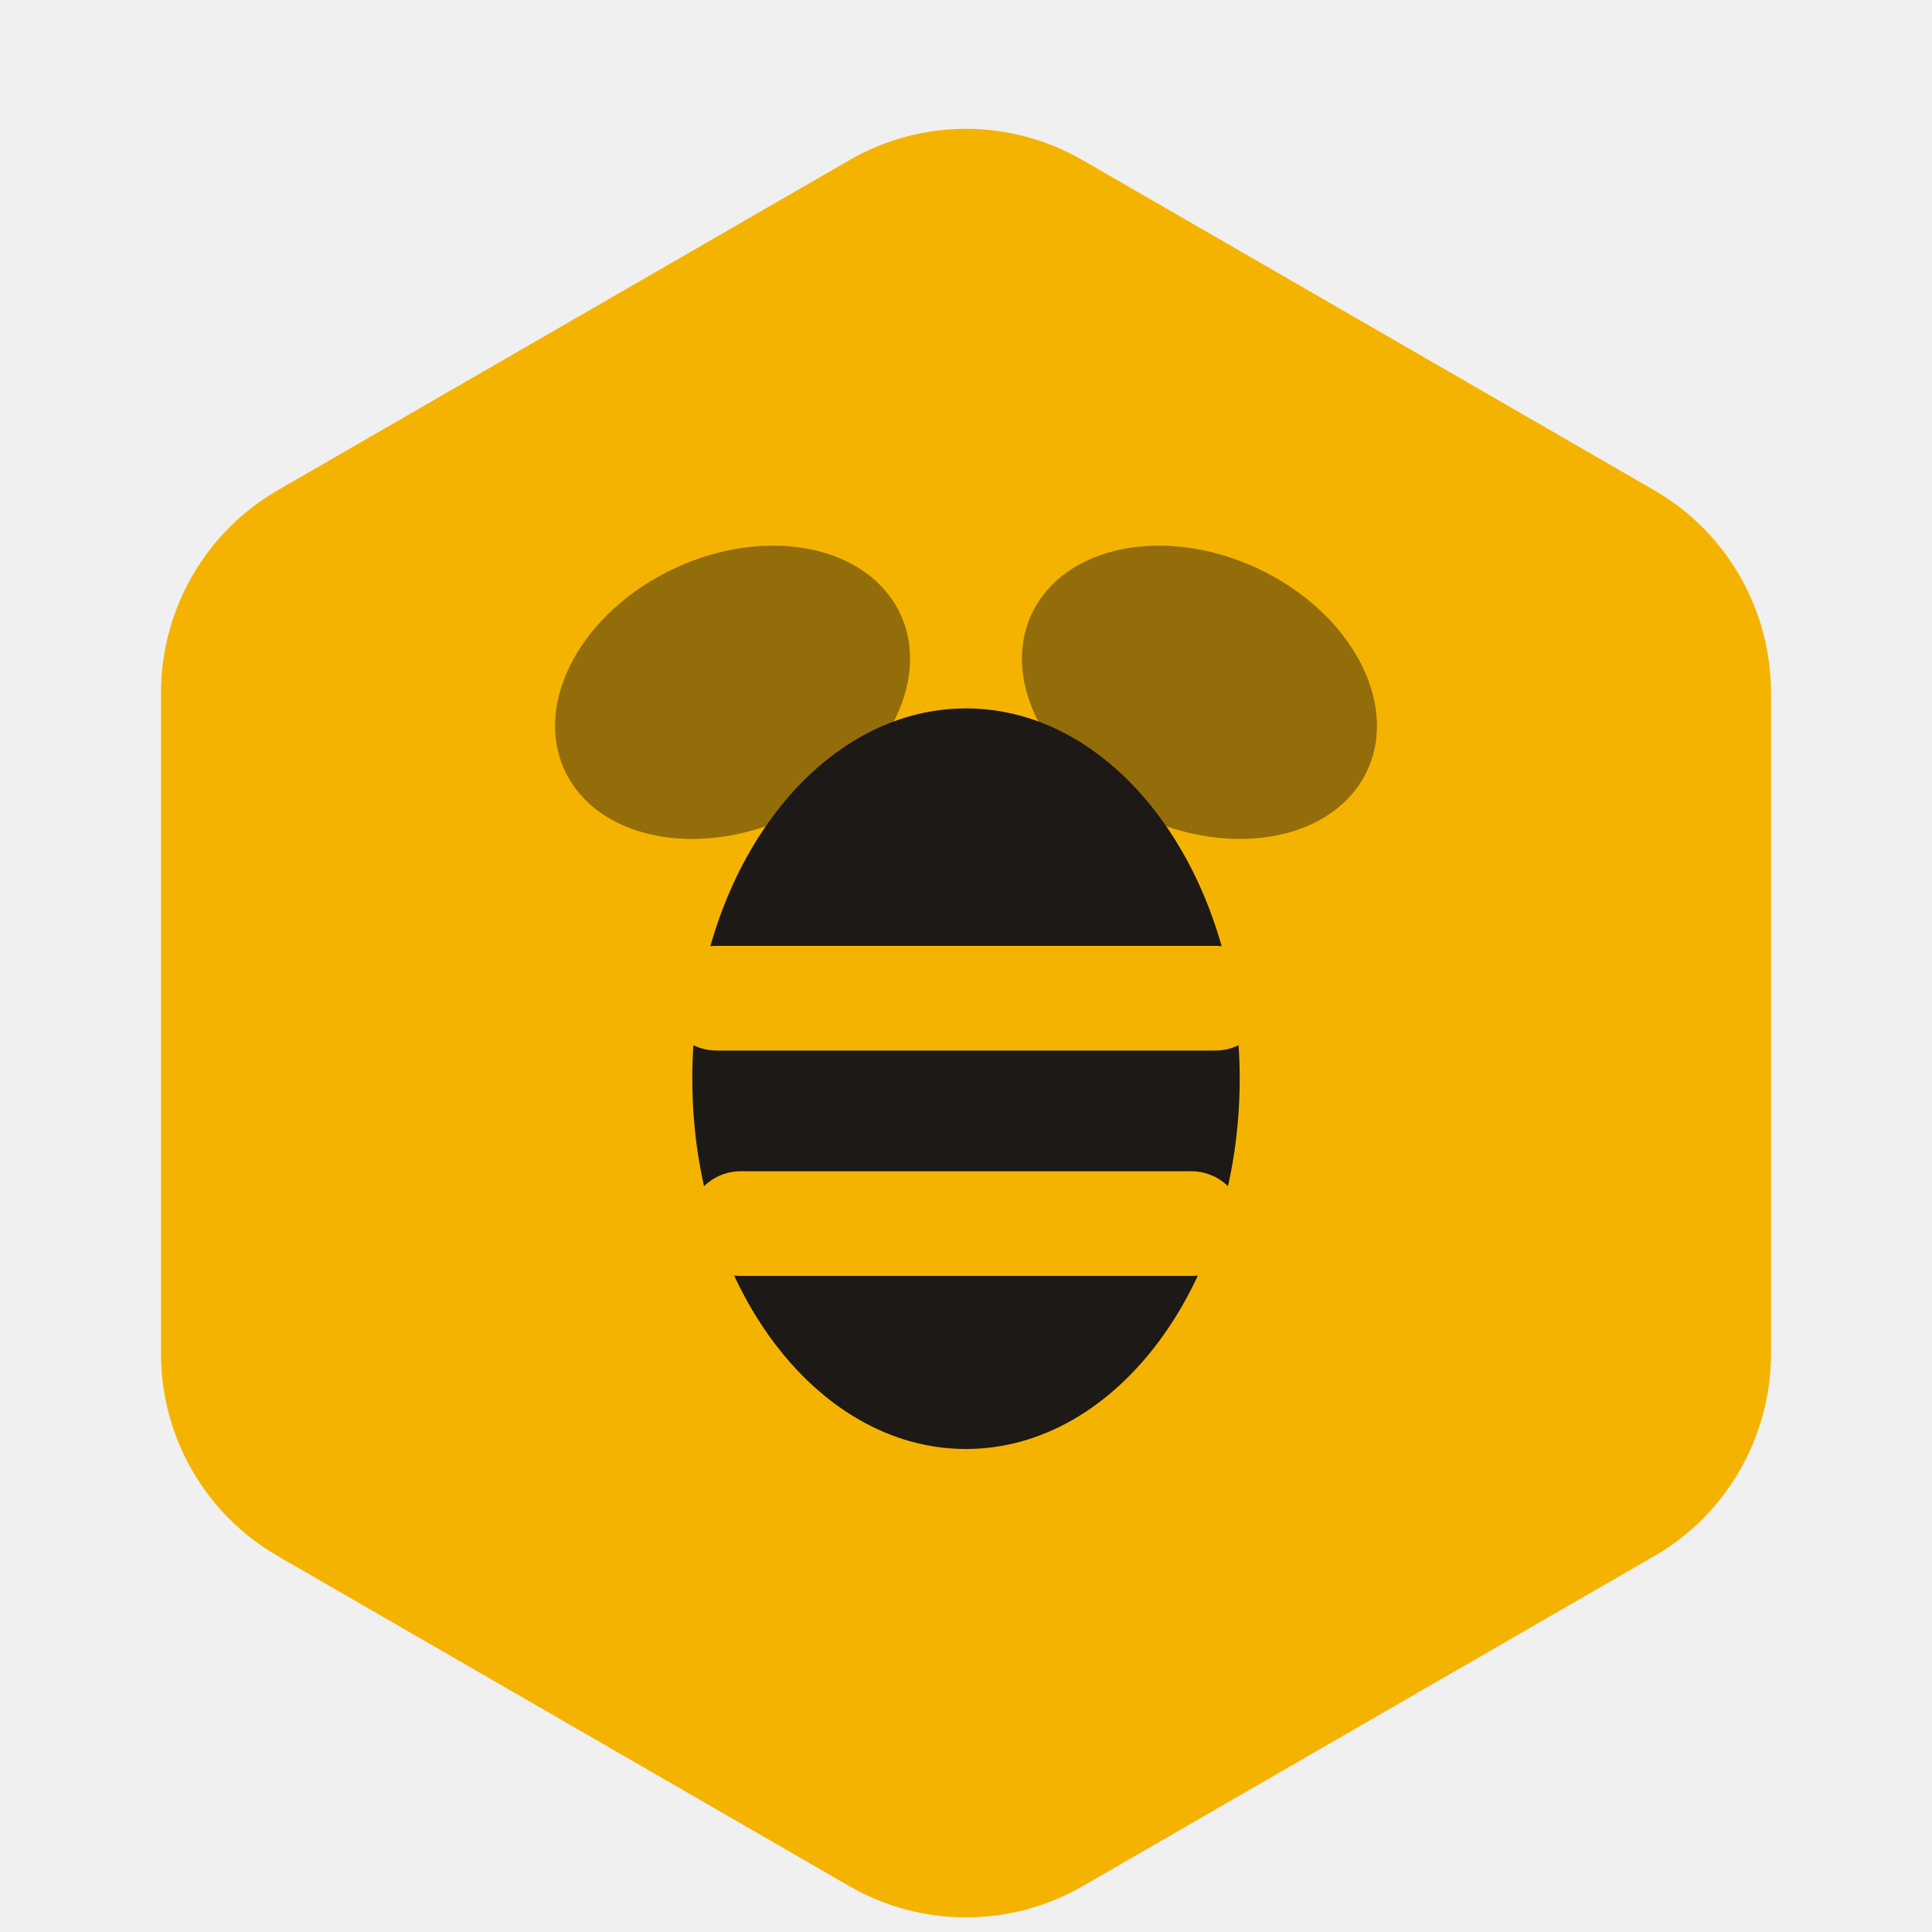
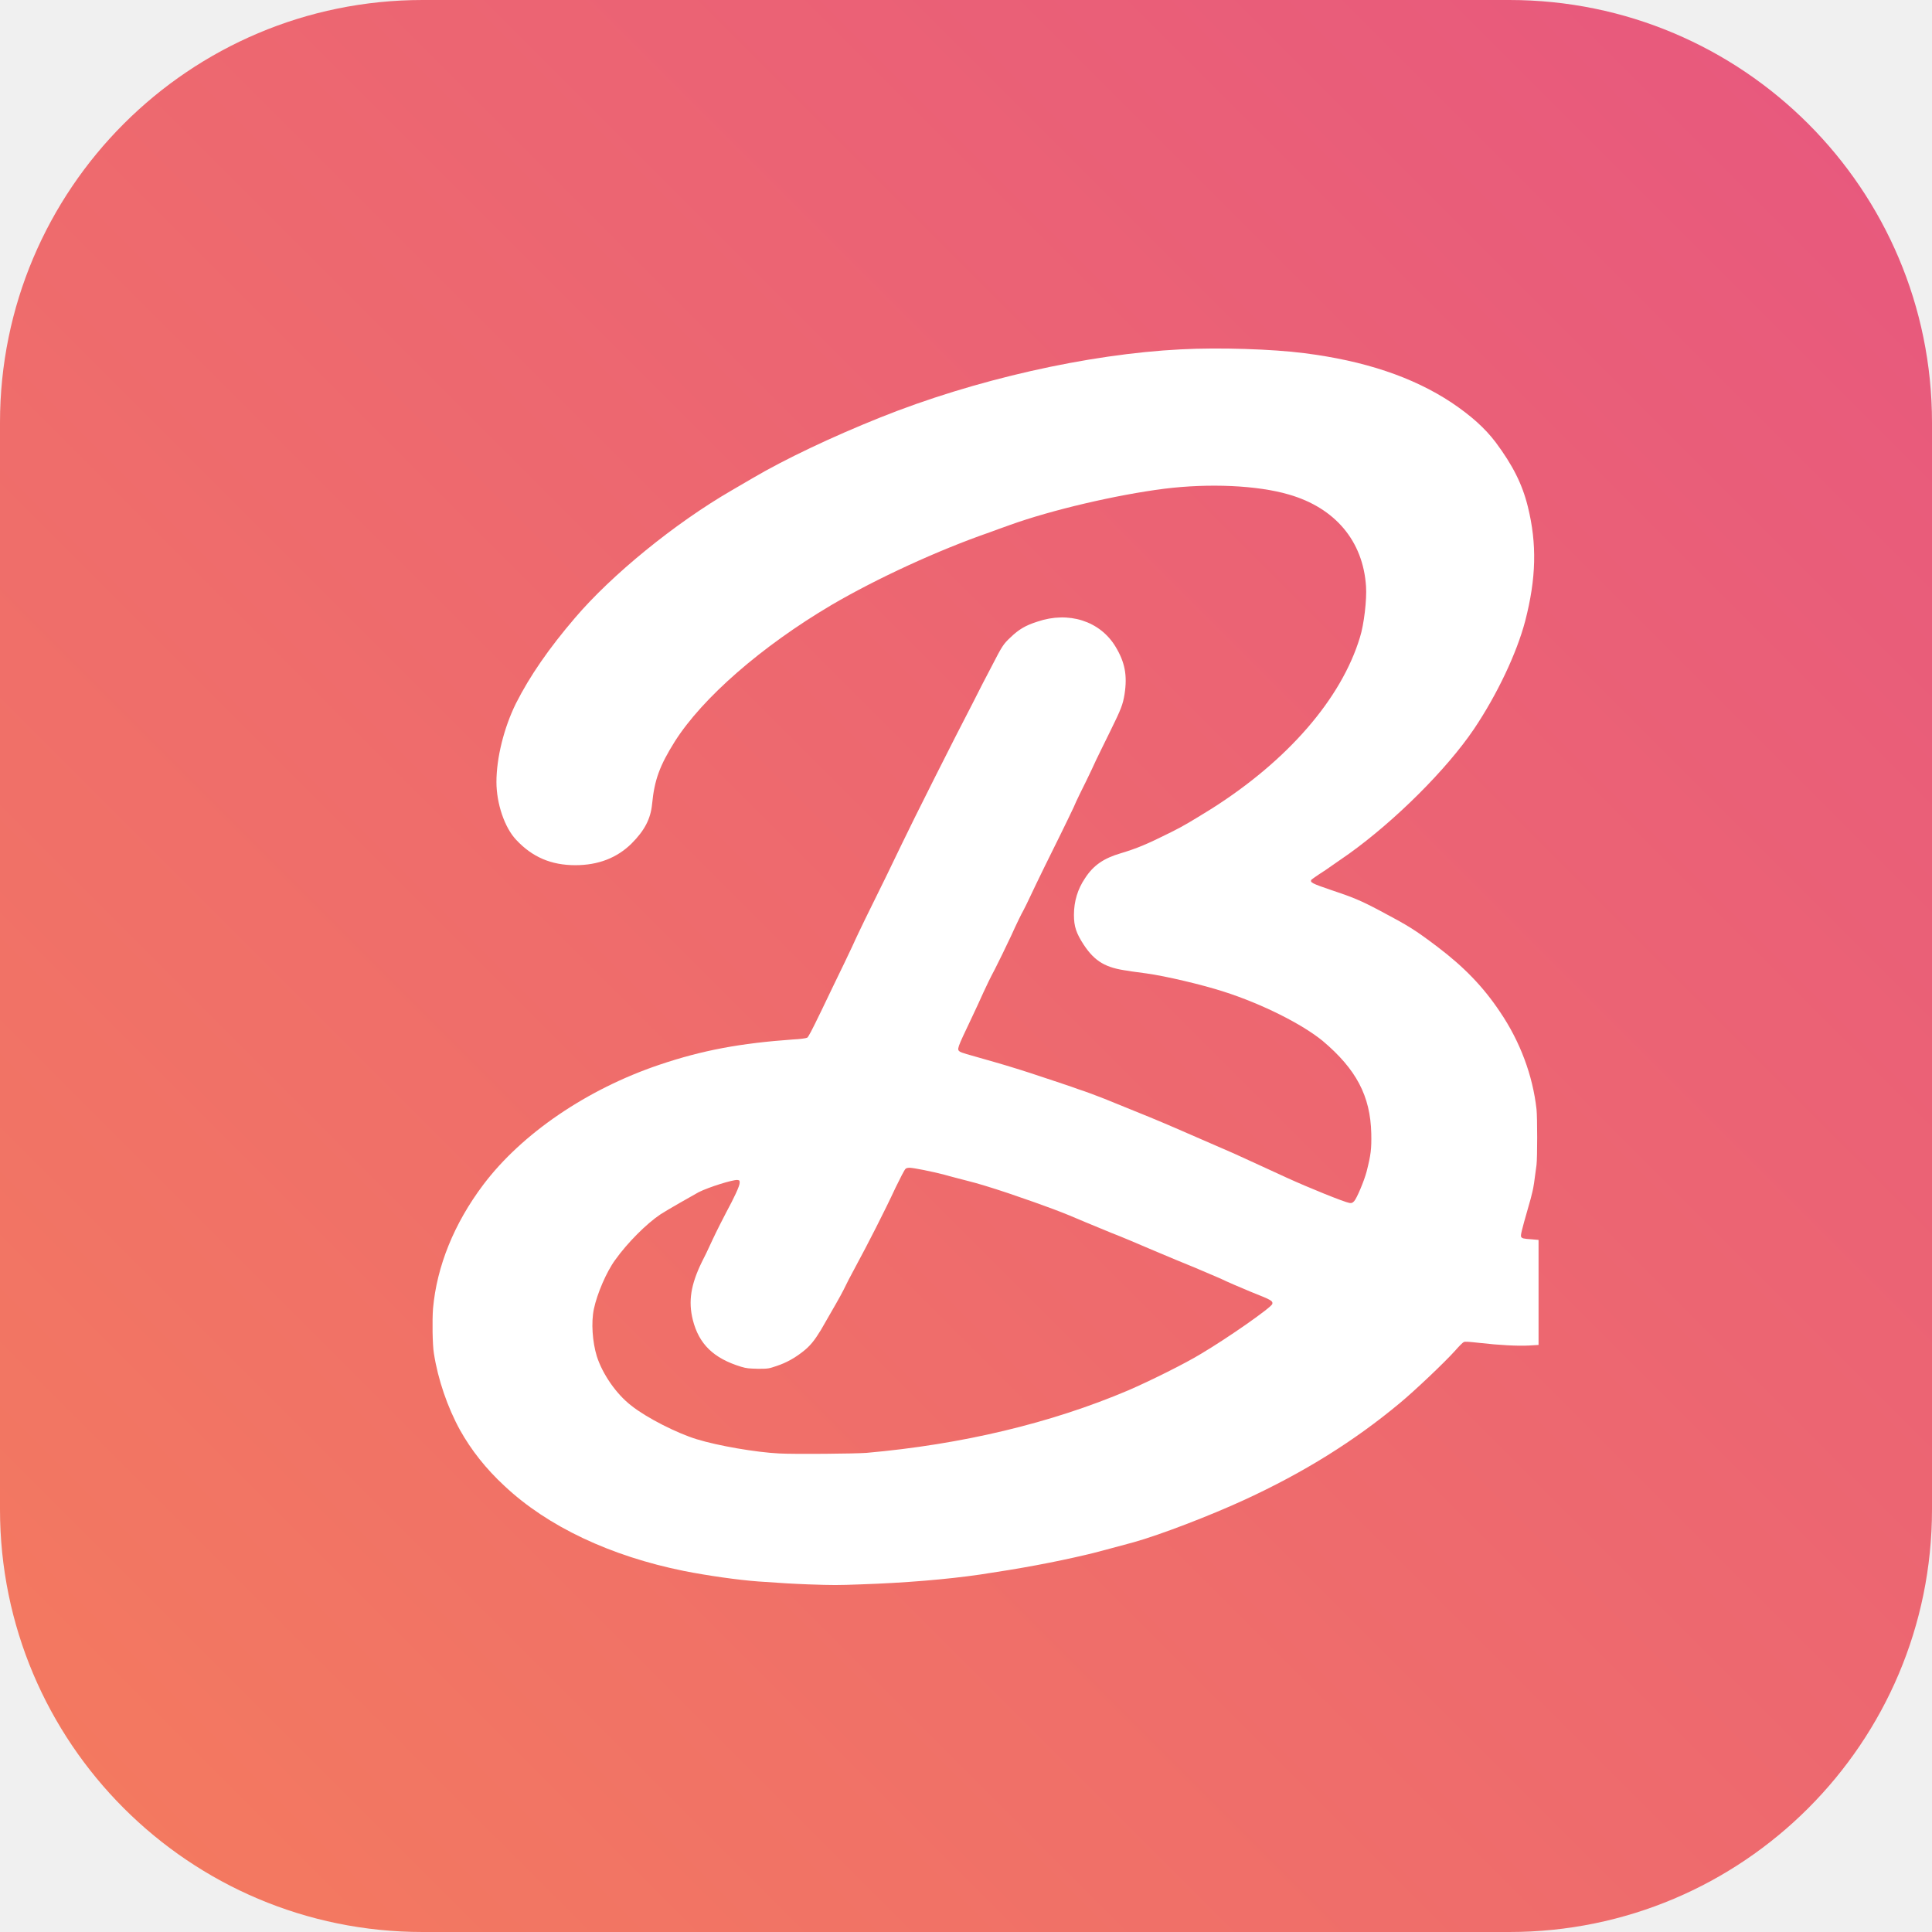
- <svg xmlns="http://www.w3.org/2000/svg" viewBox="0 0 24 24">
-   <path fill="#f5b301" d="M12 1.6c.5 0 1 .13 1.45.39l7.1 4.1c.9.52 1.45 1.48 1.45 2.52v8.2c0 1.04-.55 2-1.45 2.52l-7.1 4.1a2.9 2.9 0 0 1-2.9 0l-7.1-4.1A2.9 2.9 0 0 1 2 16.81v-8.2c0-1.04.55-2 1.45-2.52l7.1-4.1c.45-.26.95-.39 1.45-.39Z" />
-   <g fill="#1c1917">
-     <ellipse cx="9.1" cy="8.6" rx="2.3" ry="1.7" transform="rotate(-25 9.1 8.6)" opacity="0.45" />
-     <ellipse cx="14.9" cy="8.6" rx="2.3" ry="1.7" transform="rotate(25 14.9 8.6)" opacity="0.45" />
-     <ellipse cx="12" cy="13.4" rx="3.4" ry="4.6" />
-   </g>
-   <path d="M8.9 12.4h6.2M9.2 15.2h5.6" stroke="#f5b301" stroke-width="1.3" stroke-linecap="round" />
+ <svg xmlns="http://www.w3.org/2000/svg" viewBox="0 0 512 512">
+   <defs>
+     <linearGradient id="g" gradientUnits="userSpaceOnUse" x1="0" y1="512" x2="512" y2="0">
+       <stop offset="0" stop-color="#F47B5E" />
+       <stop offset="1" stop-color="#E7577F" />
+     </linearGradient>
+     <linearGradient id="gb" gradientUnits="userSpaceOnUse" x1="0" y1="425" x2="380" y2="0">
+       <stop offset="0" stop-color="#F47B5E" />
+       <stop offset="1" stop-color="#E7577F" />
+     </linearGradient>
+   </defs>
+   <rect width="512" height="512" rx="112" fill="url(#g)" />
+   <path transform="translate(114.6 92.2) scale(0.771)" fill="#fff" d="M129.2 425.0C124.0 424.8 120.3 424.6 112.0 424.0C105.1 423.5 94.6 422.0 86.5 420.4C61.2 415.3 39.6 405.1 24.8 391.2C18.4 385.3 13.3 378.8 9.5 372.0C5.2 364.2 1.9 354.6 0.5 345.6C0.0 342.7 -0.1 334.1 0.2 330.2C1.5 315.7 7.4 301.0 17.5 287.6C30.7 270.1 53.1 254.8 78.0 246.4C92.8 241.4 105.8 239.0 124.0 237.7C126.3 237.6 128.4 237.3 128.8 237.1C129.2 236.9 130.3 234.8 133.6 228.0C135.9 223.1 139.6 215.6 141.7 211.2C143.8 206.8 145.5 203.2 145.5 203.1C145.5 203.1 147.0 199.9 148.8 196.2C154.7 184.3 157.7 178.1 161.2 170.8C165.1 162.6 179.6 133.8 185.5 122.5C187.6 118.3 190.7 112.3 192.4 109.1C195.7 102.7 196.2 101.8 198.7 99.5C201.5 96.8 203.8 95.4 207.9 94.1C218.7 90.4 229.5 93.9 234.8 102.7C238.0 108.0 238.9 112.5 237.9 119.0C237.3 122.6 236.8 124.0 232.9 131.9C230.9 135.9 228.8 140.3 228.1 141.7C227.5 143.1 225.9 146.4 224.7 148.9C223.4 151.5 221.4 155.5 220.4 157.9C219.3 160.2 217.3 164.4 215.9 167.2C212.7 173.6 207.6 184.0 205.5 188.5C204.6 190.4 203.6 192.5 203.1 193.4C202.6 194.2 200.7 198.1 198.9 202.1C197.0 206.1 194.5 211.3 193.3 213.6C192.0 216.0 190.3 219.5 189.4 221.5C188.5 223.5 186.6 227.7 185.1 230.8C180.3 240.9 180.2 241.1 181.3 241.9C182.0 242.3 182.7 242.5 193.3 245.5C197.2 246.6 204.3 248.8 209.0 250.4C213.8 252.0 219.6 253.9 222.0 254.8C224.5 255.6 228.5 257.1 231.0 258.1C245.9 264.1 249.7 265.7 255.5 268.2C270.0 274.5 272.0 275.4 275.5 276.9C282.9 280.3 288.0 282.6 293.6 285.2C301.5 288.8 313.4 293.6 315.2 293.9C316.0 294.0 316.2 293.9 316.8 293.3C317.7 292.4 320.3 286.2 321.1 283.1C322.6 277.2 322.8 275.3 322.7 270.0C322.4 257.1 317.5 247.9 306.0 238.2C298.9 232.4 285.2 225.5 272.1 221.3C264.7 218.9 252.0 215.9 245.4 215.0C243.4 214.7 240.6 214.4 239.1 214.1C231.4 213.1 227.7 210.9 223.9 205.2C221.3 201.2 220.5 198.9 220.5 194.9C220.5 190.2 221.8 186.0 224.3 182.3C227.2 177.8 230.8 175.4 236.6 173.7C242.2 172.0 245.4 170.7 254.0 166.4C258.4 164.2 260.5 162.9 267.8 158.4C294.0 141.8 312.4 120.6 318.8 99.5C320.2 95.1 321.2 86.5 320.9 82.0C319.9 66.4 310.3 55.0 294.4 50.4C283.5 47.2 266.9 46.5 251.6 48.4C235.1 50.5 212.8 55.7 198.4 60.9C195.9 61.8 192.8 62.9 191.5 63.4C173.9 69.5 152.8 79.2 137.1 88.4C113.1 102.6 92.8 120.3 83.3 135.3C78.1 143.6 76.3 148.5 75.5 156.8C75.0 161.9 72.9 165.9 68.4 170.4C63.4 175.3 57.0 177.8 49.1 177.8C40.8 177.8 34.3 175.0 28.8 169.1C24.8 164.9 22.0 156.6 22.0 149.2C22.0 140.9 24.6 130.5 28.7 122.2C33.5 112.7 40.1 103.2 49.0 92.8C61.6 78.0 83.3 60.3 102.8 49.0C104.3 48.1 107.6 46.2 110.0 44.8C121.2 38.2 137.5 30.5 153.7 24.0C186.3 10.9 225.4 2.1 257.2 0.5C270.4 -0.2 288.8 0.4 299.6 1.8C320.3 4.4 337.0 10.0 350.3 18.8C357.0 23.3 361.8 27.6 365.5 32.5C371.3 40.3 374.6 46.8 376.5 54.5C379.7 67.4 379.4 79.2 375.6 93.9C372.7 104.9 366.0 119.1 358.0 131.0C348.6 144.9 330.9 162.5 315.0 173.9C312.9 175.4 310.2 177.2 309.1 178.0C308.0 178.8 306.1 180.1 304.8 180.9C303.5 181.8 302.3 182.6 302.1 182.8C301.6 183.7 302.3 184.1 308.8 186.3C316.3 188.8 319.0 189.9 325.6 193.4C335.6 198.7 337.7 200.0 345.5 205.9C354.6 212.8 361.2 219.6 367.0 228.3C373.9 238.5 378.2 250.1 379.5 261.7C379.8 264.6 379.8 278.3 379.5 280.8C378.7 287.0 378.5 288.3 378.1 290.0C377.9 291.0 377.2 293.6 376.6 295.6C374.3 303.6 374.0 305.0 374.2 305.5C374.5 306.1 375.0 306.2 377.9 306.4L380.2 306.6L380.2 324.6L380.2 342.7L376.9 342.9C373.1 343.1 366.8 342.8 359.9 342.0C356.2 341.6 355.0 341.5 354.5 341.7C354.1 341.9 352.8 343.2 351.5 344.7C347.9 348.7 337.7 358.4 332.5 362.7C316.9 375.7 299.6 386.5 279.2 395.9C267.5 401.3 250.1 408.0 241.1 410.5C235.6 412.0 226.3 414.5 225.2 414.7C213.4 417.5 201.8 419.6 188.4 421.6C176.8 423.3 162.2 424.5 147.2 425.0C139.1 425.3 137.9 425.3 129.2 425.0ZM149.2 379.8C182.0 376.9 212.6 369.6 239.2 358.3C246.6 355.1 258.7 349.1 264.1 345.8C273.4 340.3 288.4 329.8 288.7 328.6C288.9 327.5 288.2 327.2 281.2 324.4C277.6 322.9 272.9 320.9 270.9 319.9C268.8 319.0 264.8 317.3 262.0 316.1C259.2 315.0 252.8 312.3 247.8 310.2C242.7 308.0 236.3 305.3 233.4 304.2C230.5 303.0 226.4 301.3 224.2 300.4C216.8 297.2 211.6 295.2 197.8 290.5C192.4 288.7 187.2 287.1 184.3 286.4C181.7 285.7 178.0 284.8 176.0 284.2C171.8 283.1 165.3 281.8 164.0 281.8C163.5 281.8 162.8 281.9 162.6 282.2C162.3 282.4 160.8 285.3 159.2 288.6C155.5 296.6 149.4 308.5 145.6 315.5C143.9 318.6 142.0 322.3 141.3 323.8C140.1 326.2 138.1 329.6 133.5 337.6C131.3 341.2 129.8 343.1 127.2 345.1C124.5 347.2 121.7 348.8 118.4 349.9C115.7 350.8 115.6 350.9 112.0 350.9C108.8 350.8 108.1 350.8 106.1 350.2C96.6 347.3 91.6 342.4 89.5 334.1C87.9 327.7 88.8 322.0 92.6 314.2C93.2 313.1 94.9 309.6 96.3 306.5C97.8 303.3 99.9 299.2 101.0 297.1C103.6 292.3 105.6 288.1 105.6 287.0C105.6 286.2 105.6 286.1 104.8 286.0C103.2 285.9 95.1 288.4 91.5 290.2C89.3 291.4 80.2 296.6 78.4 297.8C73.6 301.0 67.0 307.6 62.8 313.5C59.8 317.6 56.6 325.1 55.5 330.3C54.5 335.0 55.0 341.7 56.5 346.6C58.5 352.8 63.2 359.6 68.4 363.6C73.7 367.8 84.0 373.0 90.8 375.1C98.3 377.4 111.2 379.6 119.1 380.0C124.4 380.3 145.3 380.1 149.2 379.8Z" />
</svg>
